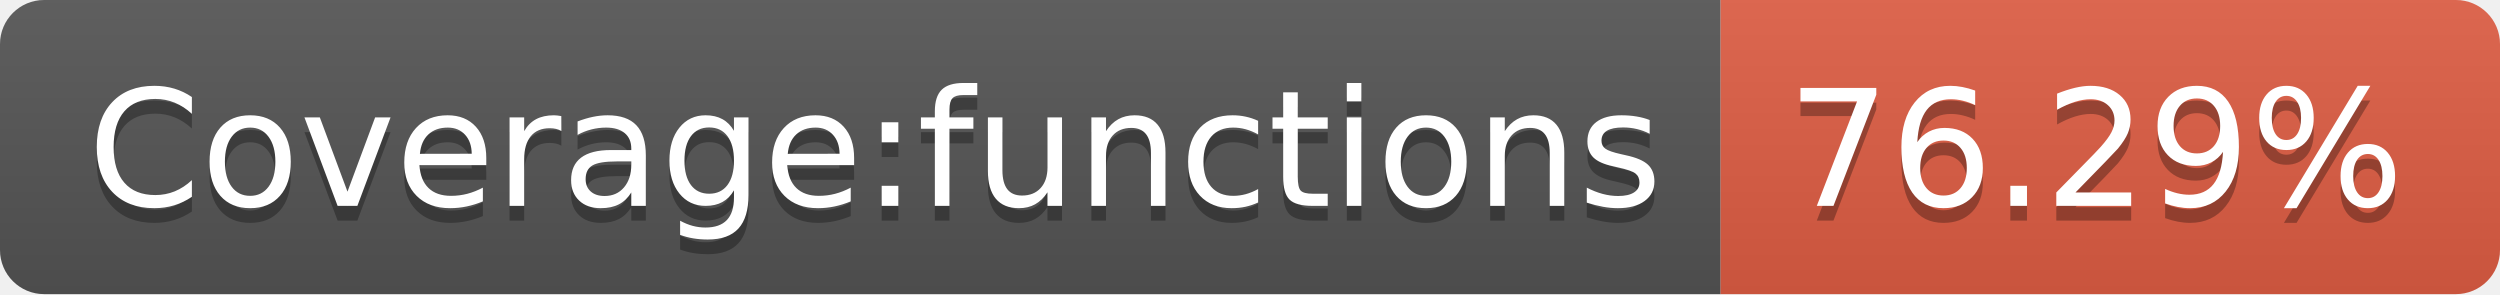
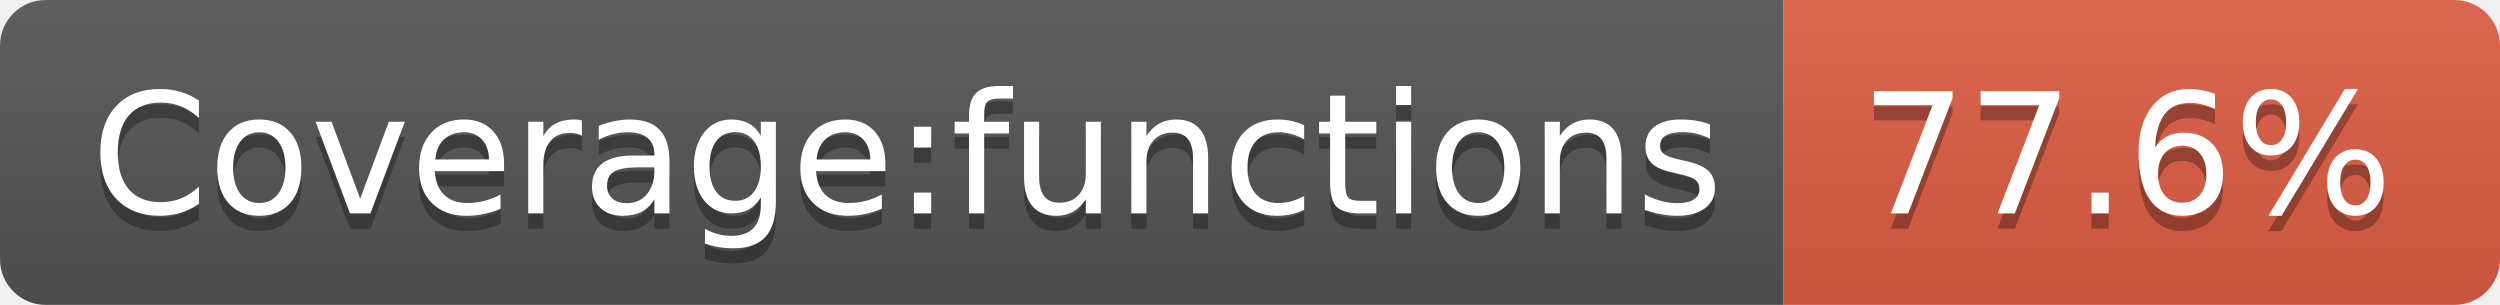
- <svg xmlns="http://www.w3.org/2000/svg" width="170" height="20">
+ <svg xmlns="http://www.w3.org/2000/svg" width="164" height="20">
  <linearGradient id="s" x2="0" y2="100%">
    <stop offset="0" stop-color="#bbb" stop-opacity=".1" />
    <stop offset="1" stop-opacity=".1" />
  </linearGradient>
  <clipPath id="r">
-     <rect width="170" height="20" rx="3" fill="#fff" />
+     <rect width="164" height="20" rx="3" fill="#fff" />
  </clipPath>
  <g clip-path="url(#r)">
    <rect width="117" height="20" fill="#555" />
-     <rect x="117" width="53" height="20" fill="#e05d44" />
-     <rect width="170" height="20" fill="url(#s)" />
+     <rect x="117" width="47" height="20" fill="#e05d44" />
+     <rect width="164" height="20" fill="url(#s)" />
  </g>
  <g fill="#fff" text-anchor="middle" font-family="Verdana,Geneva,DejaVu Sans,sans-serif" text-rendering="geometricPrecision" font-size="110">
    <text x="595" y="150" fill="#010101" fill-opacity=".3" transform="scale(.1)" textLength="1070">Coverage:functions</text>
    <text x="595" y="140" transform="scale(.1)" textLength="1070">Coverage:functions</text>
-     <text x="1425" y="150" fill="#010101" fill-opacity=".3" transform="scale(.1)" textLength="430">76.29%</text>
-     <text x="1425" y="140" transform="scale(.1)" textLength="430">76.29%</text>
+     <text x="1395" y="150" fill="#010101" fill-opacity=".3" transform="scale(.1)" textLength="370">77.6%</text>
+     <text x="1395" y="140" transform="scale(.1)" textLength="370">77.6%</text>
  </g>
</svg>
